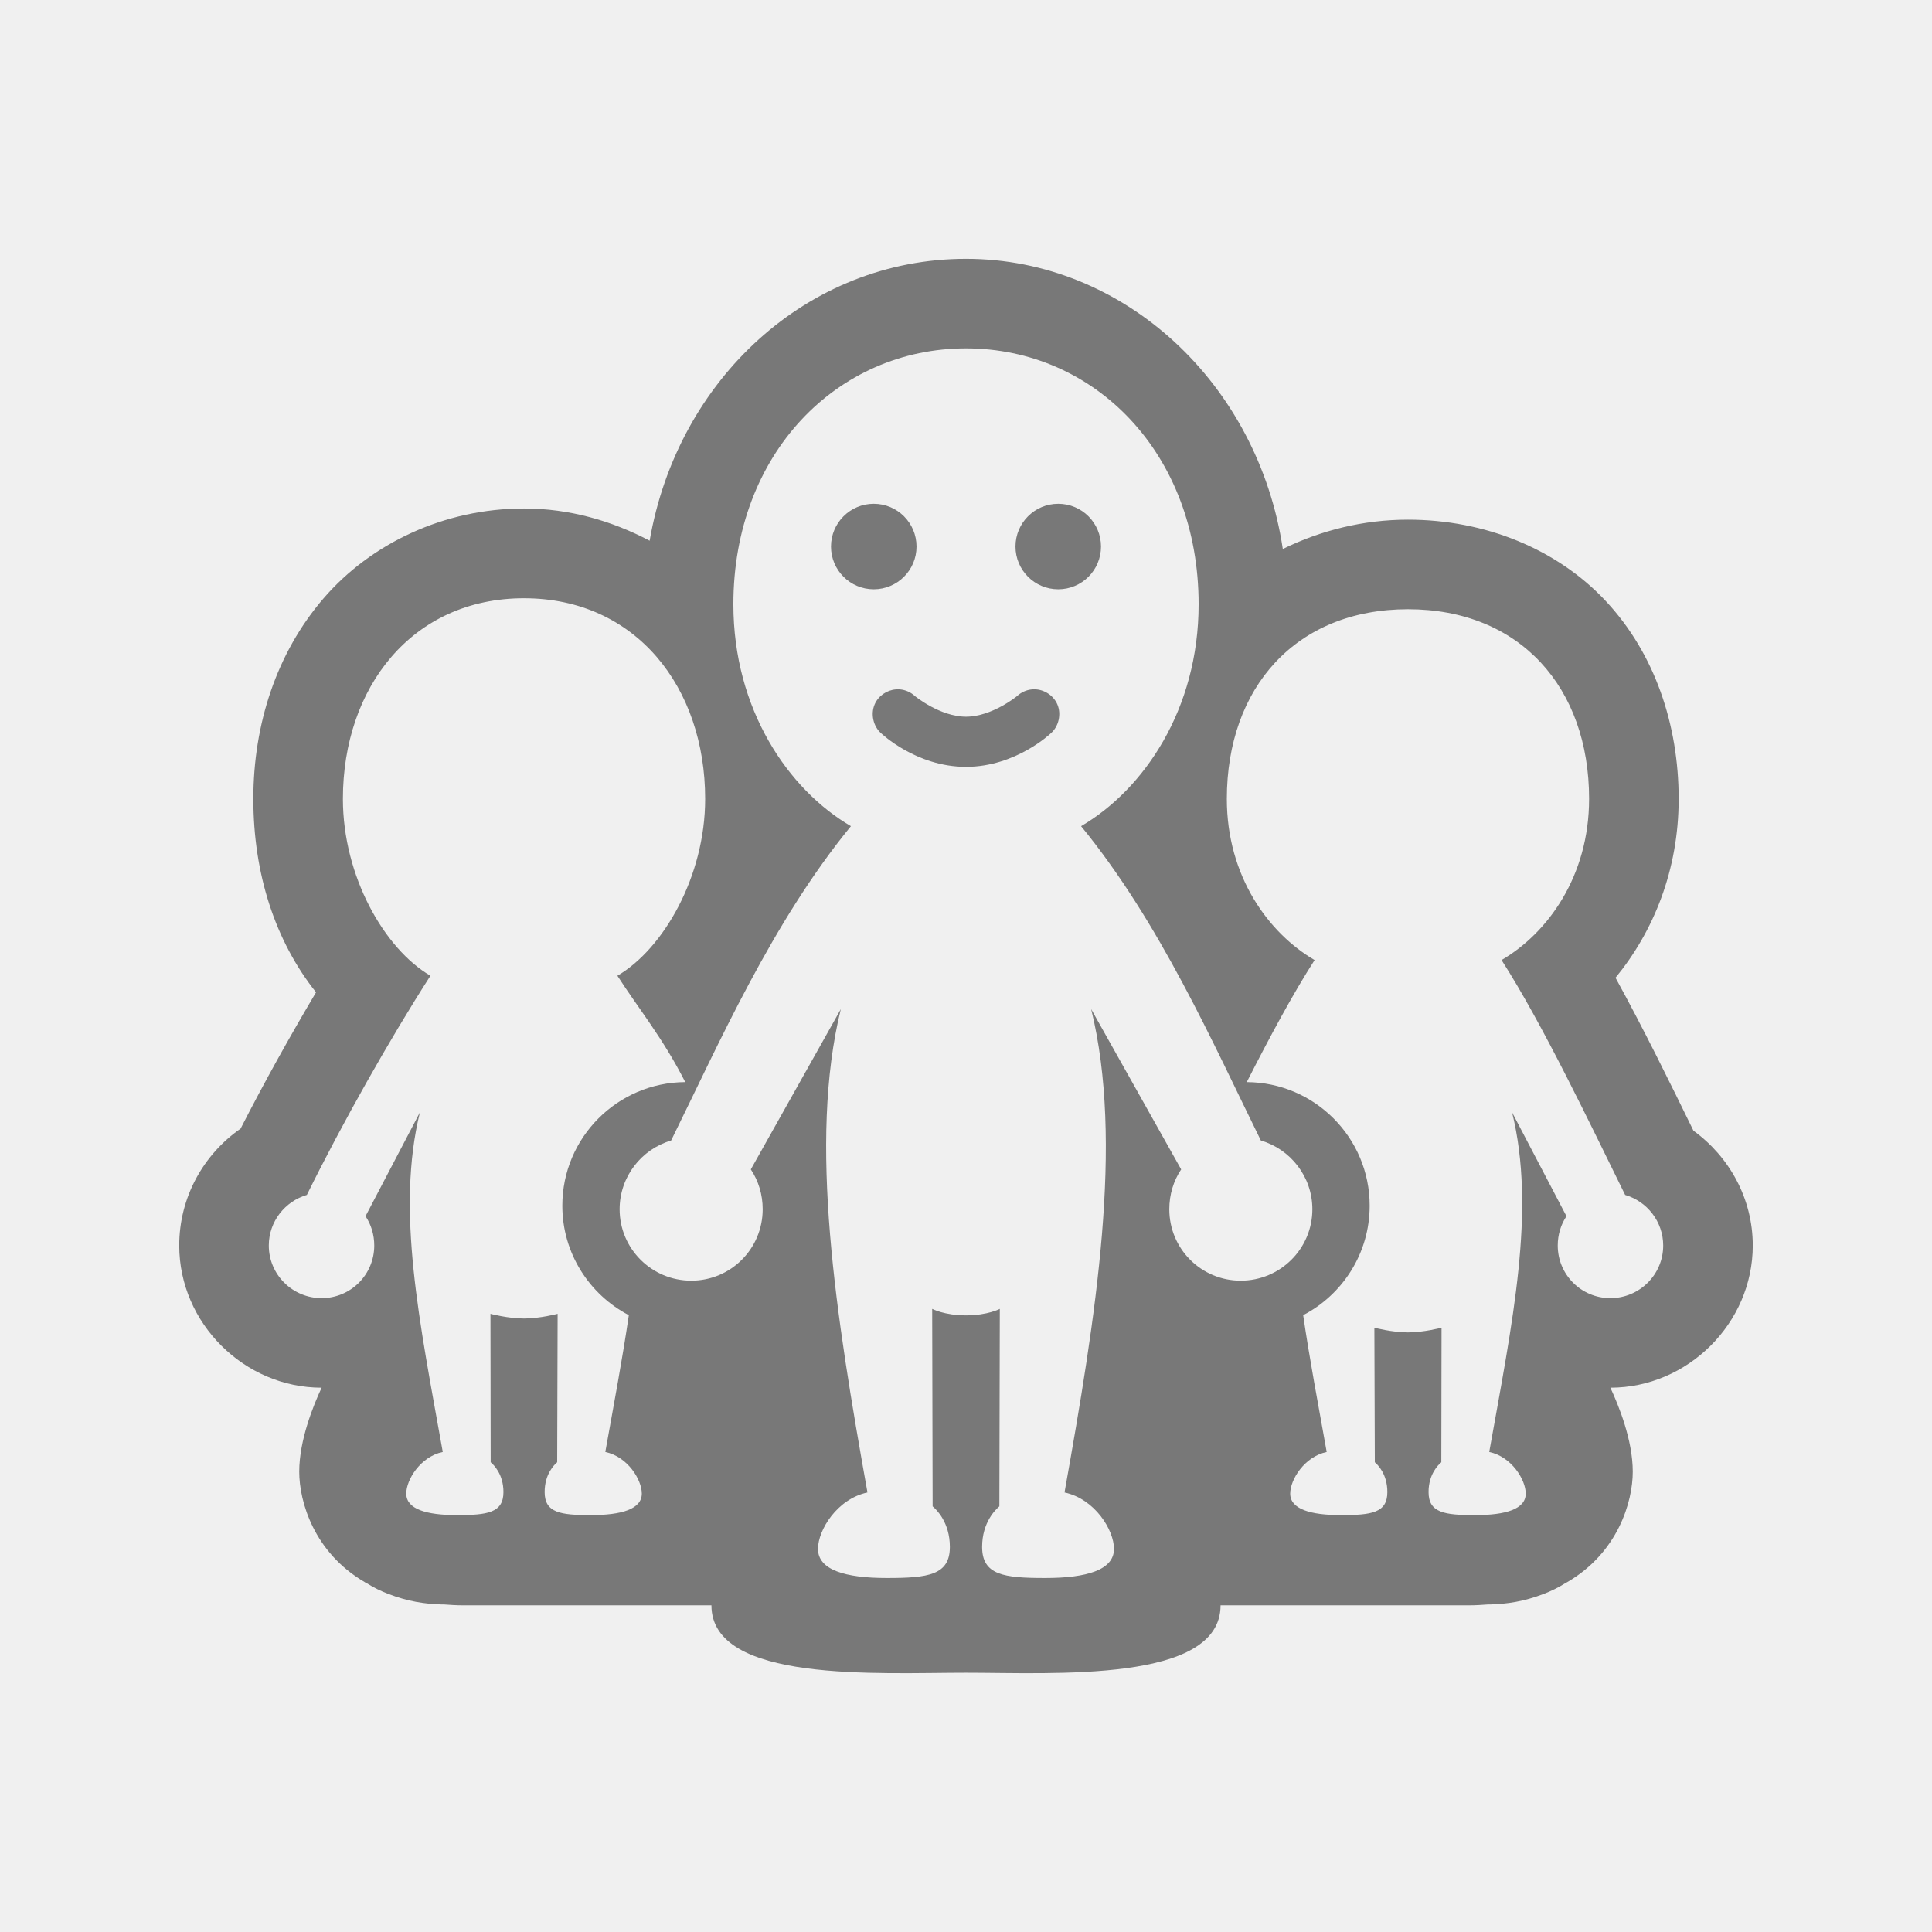
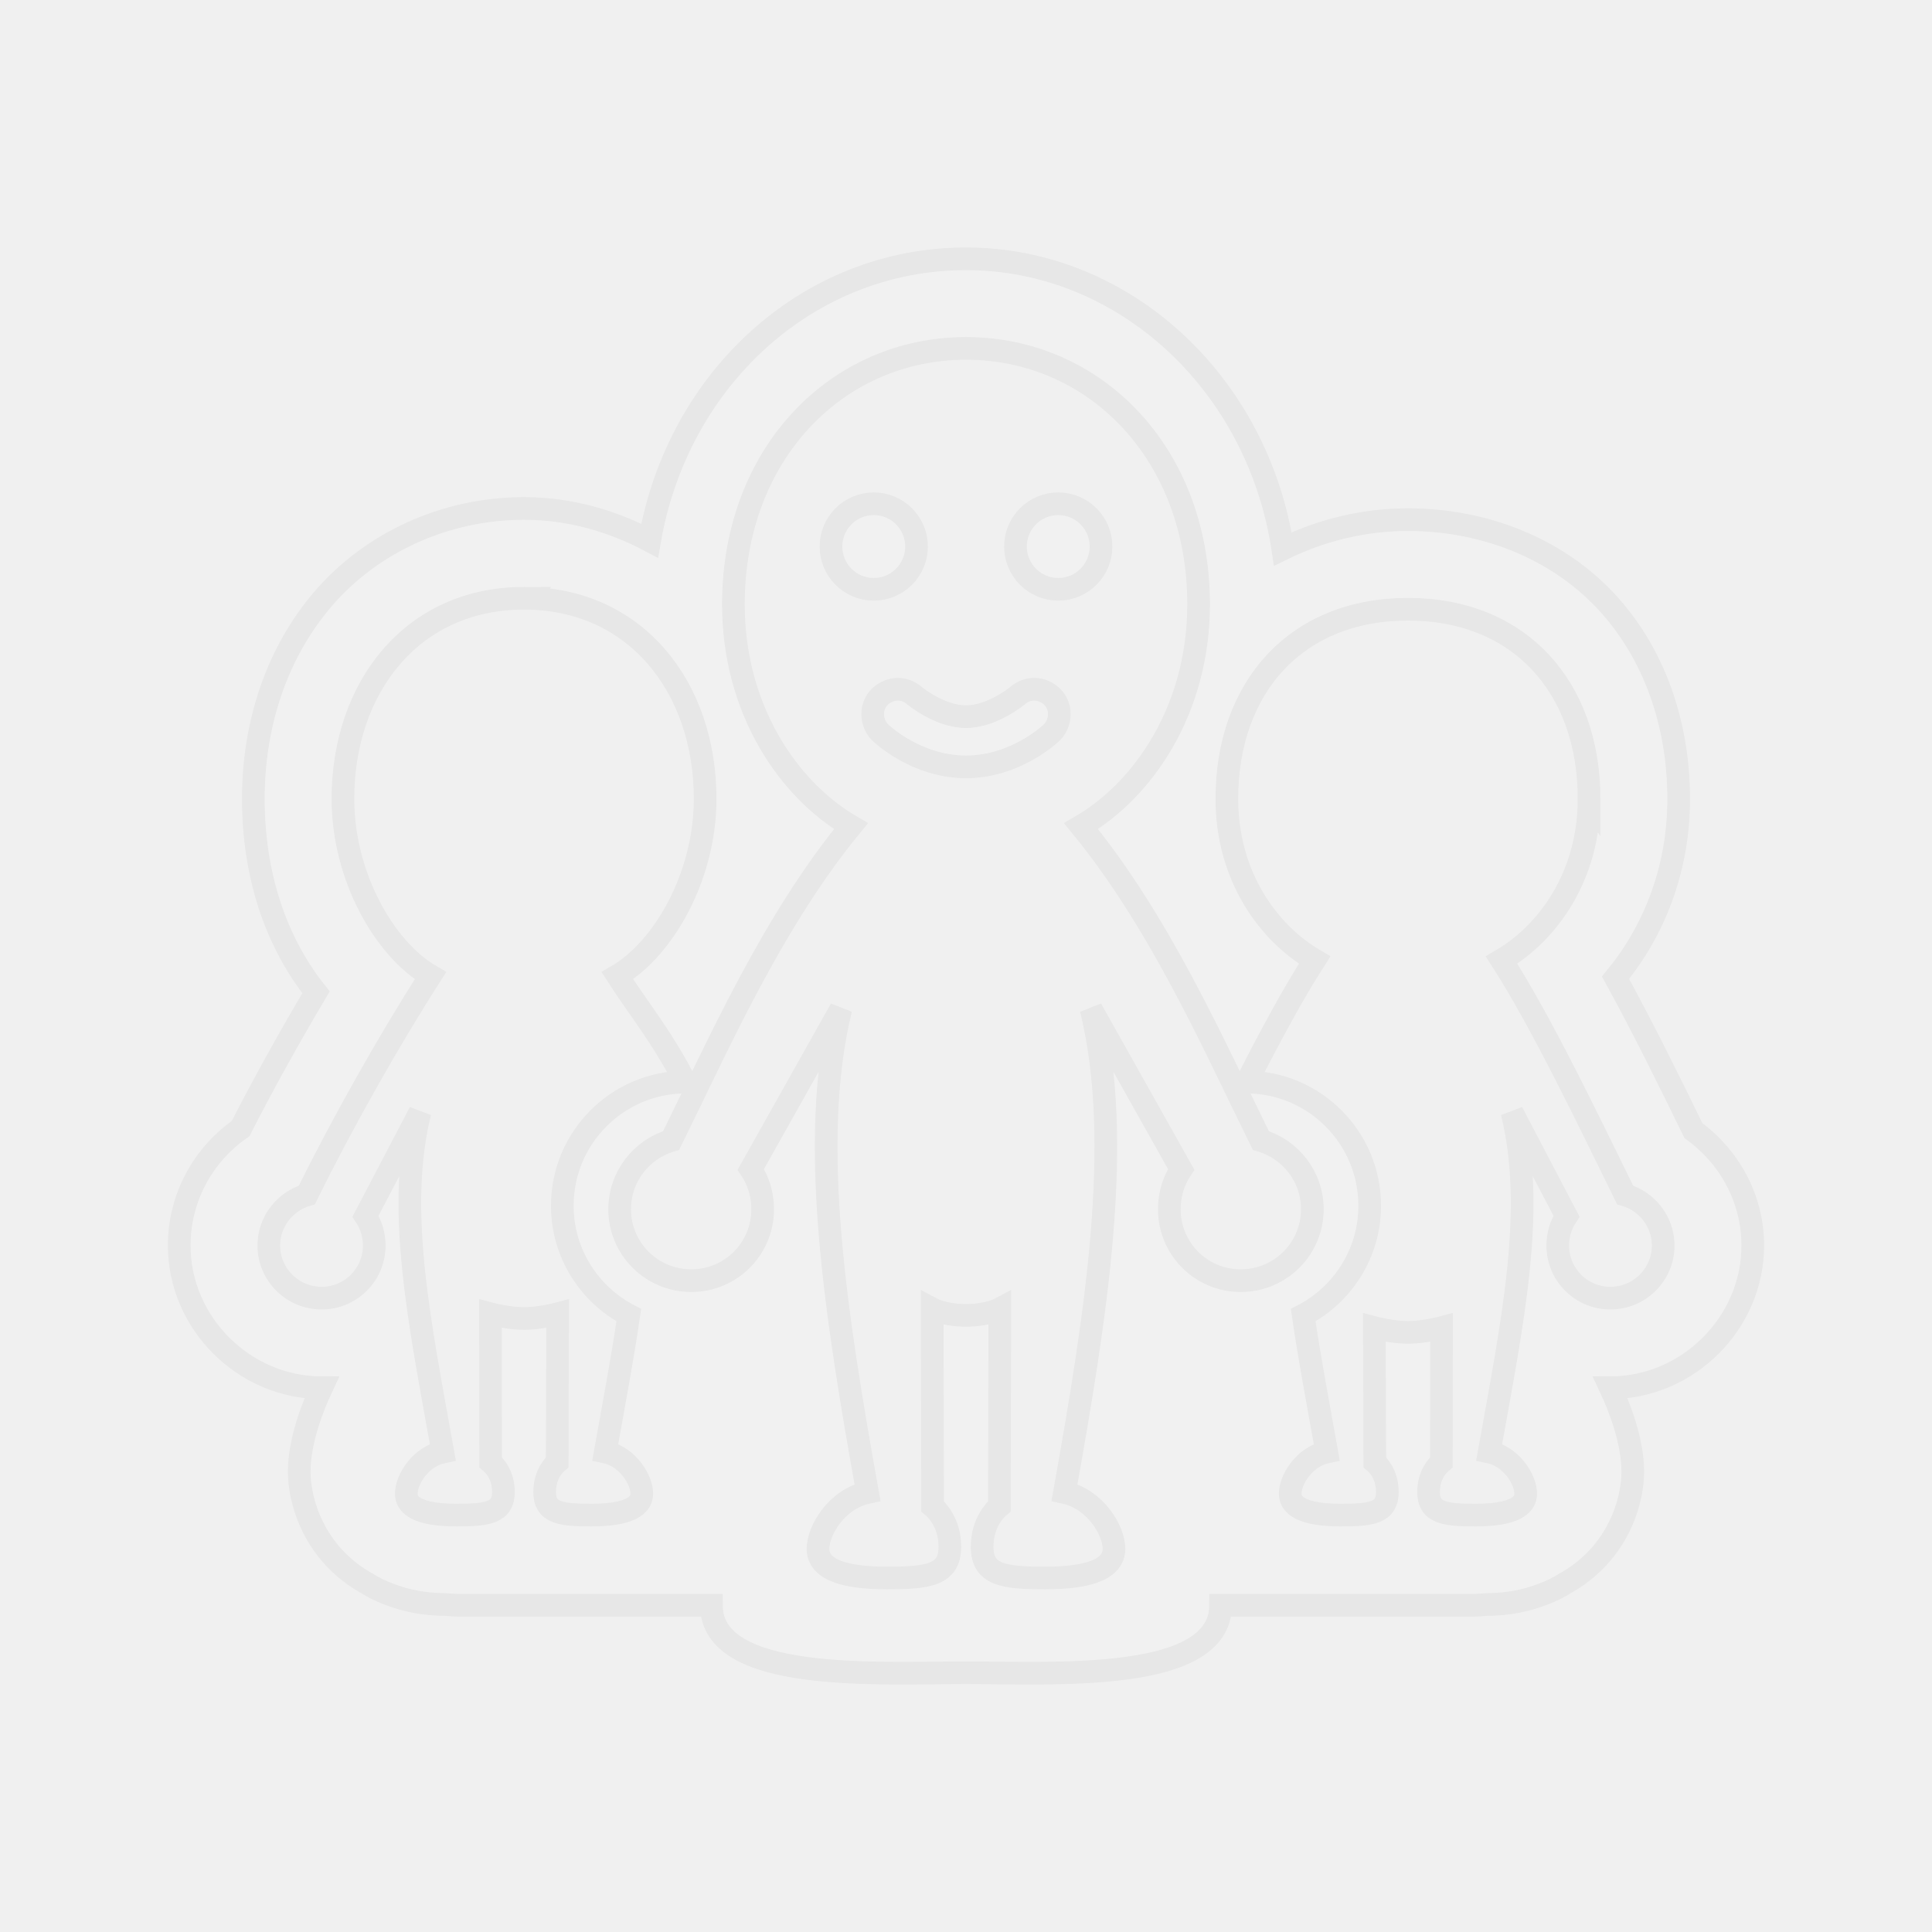
<svg xmlns="http://www.w3.org/2000/svg" id="svg2" version="1.1" height="256" width="256" viewBox="0 0 256 256">
-   <path id="mainsymbolpath" style="opacity:0.5;fill:#000000;fill-opacity:1;stroke:none" d="M 86.081,71.647 C 81.099,69.019 75.457,67.375 69.437,67.375 c -10.579,0 -20.283,4.628 -26.552,11.896 -6.269,7.269 -9.315,16.751 -9.315,26.582 0,9.905 2.878,18.813 8.307,25.632 -3.523,5.941 -6.903,12.007 -9.998,18.067 -4.92,3.416 -8.129,9.098 -8.129,15.486 0,10.303 8.626,18.839 18.868,18.839 -1.096,2.345 -2.967,6.945 -2.967,11.125 0,4.006 1.97,10.717 8.663,14.626 0.029,0.019 0.06,0.041 0.089,0.059 0.058,0.033 0.119,0.056 0.178,0.089 0.974,0.615 1.925,1.059 2.789,1.394 2.74,1.065 4.945,1.348 7.061,1.424 0.117,0.009 0.238,-0.009 0.356,0 0.809,0.057 1.648,0.119 2.522,0.119 l 32.96,0 c 0,10.307 22.094,8.93 33.731,8.93 11.638,0 33.731,1.378 33.731,-8.93 l 32.96,0 c 0.874,0 1.713,-0.061 2.522,-0.119 0.118,-0.009 0.239,0.009 0.356,0 2.115,-0.076 4.321,-0.359 7.061,-1.424 0.863,-0.336 1.814,-0.78 2.789,-1.394 0.09,-0.051 0.178,-0.097 0.267,-0.148 6.693,-3.909 8.663,-10.62 8.663,-14.626 0,-4.18 -1.87,-8.78 -2.967,-11.125 10.242,0 18.868,-8.536 18.868,-18.839 0,-6.245 -3.127,-11.781 -7.862,-15.219 -3.047,-6.237 -6.545,-13.38 -10.324,-20.263 5.012,-6.104 8.366,-14.222 8.366,-23.704 0,-9.83 -3.172,-19.268 -9.642,-26.196 -6.469,-6.928 -16.038,-10.799 -26.226,-10.799 -5.926,0 -11.561,1.427 -16.584,3.886 C 166.693,50.834 148.988,34.296 128,34.296 107.012,34.296 89.774,50.272 86.081,71.647 z M 128,46.163 c 17.025,0 30.824,13.883 30.824,33.909 0,13.944 -7.293,24.563 -15.575,29.4 10.47,12.789 17.49,28.81 23.823,41.652 3.936,1.154 6.823,4.798 6.823,9.108 0,5.238 -4.255,9.464 -9.493,9.464 -5.238,0 -9.464,-4.225 -9.464,-9.464 0,-1.95 0.564,-3.774 1.572,-5.281 l -11.926,-21.242 c 4.336,17.601 0.652,40.65 -3.53,64.051 4.032,0.856 6.556,4.984 6.556,7.476 0,2.791 -3.613,3.857 -9.108,3.857 -5.495,0 -8.366,-0.381 -8.366,-4.124 0,-3.255 1.794,-4.961 2.284,-5.37 l 0.059,-26.166 c 0,0 -1.607,0.86 -4.48,0.86 -2.872,0 -4.48,-0.86 -4.48,-0.86 l 0.059,26.166 c 0.49,0.409 2.284,2.114 2.284,5.37 0,3.743 -2.871,4.124 -8.366,4.124 -5.495,0 -9.108,-1.066 -9.108,-3.857 0,-2.492 2.524,-6.62 6.556,-7.476 -4.182,-23.401 -7.866,-46.45 -3.53,-64.051 l -11.926,21.242 c 1.009,1.507 1.572,3.331 1.572,5.281 0,5.238 -4.225,9.464 -9.464,9.464 -5.238,0 -9.493,-4.225 -9.493,-9.464 0,-4.31 2.887,-7.953 6.823,-9.108 C 95.261,138.282 102.281,122.261 112.751,109.472 104.469,104.635 97.176,94.016 97.176,80.072 97.176,60.046 110.975,46.163 128,46.163 z m -12.223,20.589 c -3.129,0 -5.666,2.537 -5.666,5.666 0,3.129 2.537,5.666 5.666,5.666 3.129,0 5.666,-2.537 5.666,-5.666 0,-3.129 -2.537,-5.666 -5.666,-5.666 z m 24.446,0 c -3.129,0 -5.666,2.537 -5.666,5.666 0,3.129 2.537,5.666 5.666,5.666 3.129,0 5.666,-2.537 5.666,-5.666 0,-3.129 -2.537,-5.666 -5.666,-5.666 z M 69.437,79.271 c 14.845,0 24.001,11.831 24.001,26.582 0,10.271 -5.529,19.874 -11.629,23.437 2.868,4.462 5.991,8.197 8.989,14.092 -8.995,0.048 -16.287,7.37 -16.287,16.376 0,6.307 3.583,11.776 8.811,14.507 -0.833,5.735 -1.977,11.76 -3.115,18.127 2.97,0.63 4.836,3.682 4.836,5.518 0,2.056 -2.687,2.848 -6.734,2.848 -4.048,0 -6.141,-0.299 -6.141,-3.056 0,-2.398 1.3,-3.645 1.661,-3.946 l 0.059,-19.669 c 0,0 -2.334,0.623 -4.45,0.623 -2.116,0 -4.45,-0.623 -4.45,-0.623 l 0.03,19.669 c 0.361,0.301 1.691,1.548 1.691,3.946 0,2.757 -2.123,3.056 -6.171,3.056 -4.048,0 -6.705,-0.792 -6.705,-2.848 0,-1.836 1.865,-4.888 4.836,-5.518 -3.08,-17.236 -6.22,-32.04 -3.026,-45.005 l -7.209,13.765 c 0.743,1.11 1.157,2.45 1.157,3.886 0,3.858 -3.113,6.972 -6.972,6.972 -3.858,0 -7.001,-3.113 -7.001,-6.972 0,-3.175 2.144,-5.854 5.043,-6.705 4.664,-9.459 10.969,-20.632 16.376,-29.044 -6.1,-3.563 -11.6,-13.166 -11.6,-23.437 0,-14.751 9.155,-26.582 24.001,-26.582 z M 210.563,105.853 c 0,10.271 -5.5,17.798 -11.6,21.36 5.407,8.411 11.712,21.661 16.376,31.121 2.899,0.85 5.043,3.53 5.043,6.705 0,3.858 -3.143,6.972 -7.001,6.972 -3.858,0 -6.972,-3.113 -6.972,-6.972 0,-1.436 0.414,-2.776 1.157,-3.886 l -7.209,-13.765 c 3.194,12.965 0.054,27.768 -3.026,45.005 2.97,0.63 4.836,3.682 4.836,5.518 0,2.056 -2.657,2.848 -6.705,2.848 -4.048,0 -6.171,-0.299 -6.171,-3.056 0,-2.398 1.33,-3.645 1.691,-3.946 l 0.03,-17.83 c 0,0 -2.334,0.623 -4.45,0.623 -2.116,0 -4.45,-0.623 -4.45,-0.623 l 0.059,17.83 c 0.361,0.301 1.661,1.548 1.661,3.946 0,2.757 -2.093,3.056 -6.141,3.056 -4.048,0 -6.734,-0.792 -6.734,-2.848 0,-1.836 1.865,-4.888 4.836,-5.518 -1.138,-6.367 -2.282,-12.391 -3.115,-18.127 5.229,-2.731 8.811,-8.2 8.811,-14.507 0,-9.007 -7.292,-16.328 -16.287,-16.376 2.998,-5.895 6.121,-11.707 8.989,-16.169 -6.1,-3.563 -11.629,-11.089 -11.629,-21.36 0,-14.751 9.155,-25.128 24.001,-25.128 14.845,0 24.001,10.377 24.001,25.128 z M 118.714,91.346 c -1.211,0.093 -2.338,0.866 -2.818,1.988 -0.549,1.282 -0.192,2.911 0.86,3.827 0,0 4.624,4.45 11.244,4.45 6.619,0 11.244,-4.45 11.244,-4.45 1.052,-0.916 1.41,-2.545 0.86,-3.827 -0.549,-1.282 -1.964,-2.118 -3.352,-1.988 -0.737,0.064 -1.449,0.383 -1.988,0.89 0,0 -3.314,2.729 -6.764,2.729 -3.45,0 -6.764,-2.729 -6.764,-2.729 -0.539,-0.507 -1.251,-0.826 -1.988,-0.89 -0.174,-0.016 -0.361,-0.013 -0.534,0 z" />
+   <path id="mainsymbolpath" style="opacity:0.4;fill:#FFFFFF;fill-opacity:.10;stroke: black;stroke-opacity: 0.1;stroke-width: 3px;" d="M 86.081,71.647 C 81.099,69.019 75.457,67.375 69.437,67.375 c -10.579,0 -20.283,4.628 -26.552,11.896 -6.269,7.269 -9.315,16.751 -9.315,26.582 0,9.905 2.878,18.813 8.307,25.632 -3.523,5.941 -6.903,12.007 -9.998,18.067 -4.92,3.416 -8.129,9.098 -8.129,15.486 0,10.303 8.626,18.839 18.868,18.839 -1.096,2.345 -2.967,6.945 -2.967,11.125 0,4.006 1.97,10.717 8.663,14.626 0.029,0.019 0.06,0.041 0.089,0.059 0.058,0.033 0.119,0.056 0.178,0.089 0.974,0.615 1.925,1.059 2.789,1.394 2.74,1.065 4.945,1.348 7.061,1.424 0.117,0.009 0.238,-0.009 0.356,0 0.809,0.057 1.648,0.119 2.522,0.119 l 32.96,0 c 0,10.307 22.094,8.93 33.731,8.93 11.638,0 33.731,1.378 33.731,-8.93 l 32.96,0 c 0.874,0 1.713,-0.061 2.522,-0.119 0.118,-0.009 0.239,0.009 0.356,0 2.115,-0.076 4.321,-0.359 7.061,-1.424 0.863,-0.336 1.814,-0.78 2.789,-1.394 0.09,-0.051 0.178,-0.097 0.267,-0.148 6.693,-3.909 8.663,-10.62 8.663,-14.626 0,-4.18 -1.87,-8.78 -2.967,-11.125 10.242,0 18.868,-8.536 18.868,-18.839 0,-6.245 -3.127,-11.781 -7.862,-15.219 -3.047,-6.237 -6.545,-13.38 -10.324,-20.263 5.012,-6.104 8.366,-14.222 8.366,-23.704 0,-9.83 -3.172,-19.268 -9.642,-26.196 -6.469,-6.928 -16.038,-10.799 -26.226,-10.799 -5.926,0 -11.561,1.427 -16.584,3.886 C 166.693,50.834 148.988,34.296 128,34.296 107.012,34.296 89.774,50.272 86.081,71.647 z M 128,46.163 c 17.025,0 30.824,13.883 30.824,33.909 0,13.944 -7.293,24.563 -15.575,29.4 10.47,12.789 17.49,28.81 23.823,41.652 3.936,1.154 6.823,4.798 6.823,9.108 0,5.238 -4.255,9.464 -9.493,9.464 -5.238,0 -9.464,-4.225 -9.464,-9.464 0,-1.95 0.564,-3.774 1.572,-5.281 l -11.926,-21.242 c 4.336,17.601 0.652,40.65 -3.53,64.051 4.032,0.856 6.556,4.984 6.556,7.476 0,2.791 -3.613,3.857 -9.108,3.857 -5.495,0 -8.366,-0.381 -8.366,-4.124 0,-3.255 1.794,-4.961 2.284,-5.37 l 0.059,-26.166 c 0,0 -1.607,0.86 -4.48,0.86 -2.872,0 -4.48,-0.86 -4.48,-0.86 l 0.059,26.166 c 0.49,0.409 2.284,2.114 2.284,5.37 0,3.743 -2.871,4.124 -8.366,4.124 -5.495,0 -9.108,-1.066 -9.108,-3.857 0,-2.492 2.524,-6.62 6.556,-7.476 -4.182,-23.401 -7.866,-46.45 -3.53,-64.051 l -11.926,21.242 c 1.009,1.507 1.572,3.331 1.572,5.281 0,5.238 -4.225,9.464 -9.464,9.464 -5.238,0 -9.493,-4.225 -9.493,-9.464 0,-4.31 2.887,-7.953 6.823,-9.108 C 95.261,138.282 102.281,122.261 112.751,109.472 104.469,104.635 97.176,94.016 97.176,80.072 97.176,60.046 110.975,46.163 128,46.163 z m -12.223,20.589 c -3.129,0 -5.666,2.537 -5.666,5.666 0,3.129 2.537,5.666 5.666,5.666 3.129,0 5.666,-2.537 5.666,-5.666 0,-3.129 -2.537,-5.666 -5.666,-5.666 z m 24.446,0 c -3.129,0 -5.666,2.537 -5.666,5.666 0,3.129 2.537,5.666 5.666,5.666 3.129,0 5.666,-2.537 5.666,-5.666 0,-3.129 -2.537,-5.666 -5.666,-5.666 z M 69.437,79.271 c 14.845,0 24.001,11.831 24.001,26.582 0,10.271 -5.529,19.874 -11.629,23.437 2.868,4.462 5.991,8.197 8.989,14.092 -8.995,0.048 -16.287,7.37 -16.287,16.376 0,6.307 3.583,11.776 8.811,14.507 -0.833,5.735 -1.977,11.76 -3.115,18.127 2.97,0.63 4.836,3.682 4.836,5.518 0,2.056 -2.687,2.848 -6.734,2.848 -4.048,0 -6.141,-0.299 -6.141,-3.056 0,-2.398 1.3,-3.645 1.661,-3.946 l 0.059,-19.669 c 0,0 -2.334,0.623 -4.45,0.623 -2.116,0 -4.45,-0.623 -4.45,-0.623 l 0.03,19.669 c 0.361,0.301 1.691,1.548 1.691,3.946 0,2.757 -2.123,3.056 -6.171,3.056 -4.048,0 -6.705,-0.792 -6.705,-2.848 0,-1.836 1.865,-4.888 4.836,-5.518 -3.08,-17.236 -6.22,-32.04 -3.026,-45.005 l -7.209,13.765 c 0.743,1.11 1.157,2.45 1.157,3.886 0,3.858 -3.113,6.972 -6.972,6.972 -3.858,0 -7.001,-3.113 -7.001,-6.972 0,-3.175 2.144,-5.854 5.043,-6.705 4.664,-9.459 10.969,-20.632 16.376,-29.044 -6.1,-3.563 -11.6,-13.166 -11.6,-23.437 0,-14.751 9.155,-26.582 24.001,-26.582 z M 210.563,105.853 c 0,10.271 -5.5,17.798 -11.6,21.36 5.407,8.411 11.712,21.661 16.376,31.121 2.899,0.85 5.043,3.53 5.043,6.705 0,3.858 -3.143,6.972 -7.001,6.972 -3.858,0 -6.972,-3.113 -6.972,-6.972 0,-1.436 0.414,-2.776 1.157,-3.886 l -7.209,-13.765 c 3.194,12.965 0.054,27.768 -3.026,45.005 2.97,0.63 4.836,3.682 4.836,5.518 0,2.056 -2.657,2.848 -6.705,2.848 -4.048,0 -6.171,-0.299 -6.171,-3.056 0,-2.398 1.33,-3.645 1.691,-3.946 l 0.03,-17.83 c 0,0 -2.334,0.623 -4.45,0.623 -2.116,0 -4.45,-0.623 -4.45,-0.623 l 0.059,17.83 c 0.361,0.301 1.661,1.548 1.661,3.946 0,2.757 -2.093,3.056 -6.141,3.056 -4.048,0 -6.734,-0.792 -6.734,-2.848 0,-1.836 1.865,-4.888 4.836,-5.518 -1.138,-6.367 -2.282,-12.391 -3.115,-18.127 5.229,-2.731 8.811,-8.2 8.811,-14.507 0,-9.007 -7.292,-16.328 -16.287,-16.376 2.998,-5.895 6.121,-11.707 8.989,-16.169 -6.1,-3.563 -11.629,-11.089 -11.629,-21.36 0,-14.751 9.155,-25.128 24.001,-25.128 14.845,0 24.001,10.377 24.001,25.128 z M 118.714,91.346 c -1.211,0.093 -2.338,0.866 -2.818,1.988 -0.549,1.282 -0.192,2.911 0.86,3.827 0,0 4.624,4.45 11.244,4.45 6.619,0 11.244,-4.45 11.244,-4.45 1.052,-0.916 1.41,-2.545 0.86,-3.827 -0.549,-1.282 -1.964,-2.118 -3.352,-1.988 -0.737,0.064 -1.449,0.383 -1.988,0.89 0,0 -3.314,2.729 -6.764,2.729 -3.45,0 -6.764,-2.729 -6.764,-2.729 -0.539,-0.507 -1.251,-0.826 -1.988,-0.89 -0.174,-0.016 -0.361,-0.013 -0.534,0 z" />
</svg>
